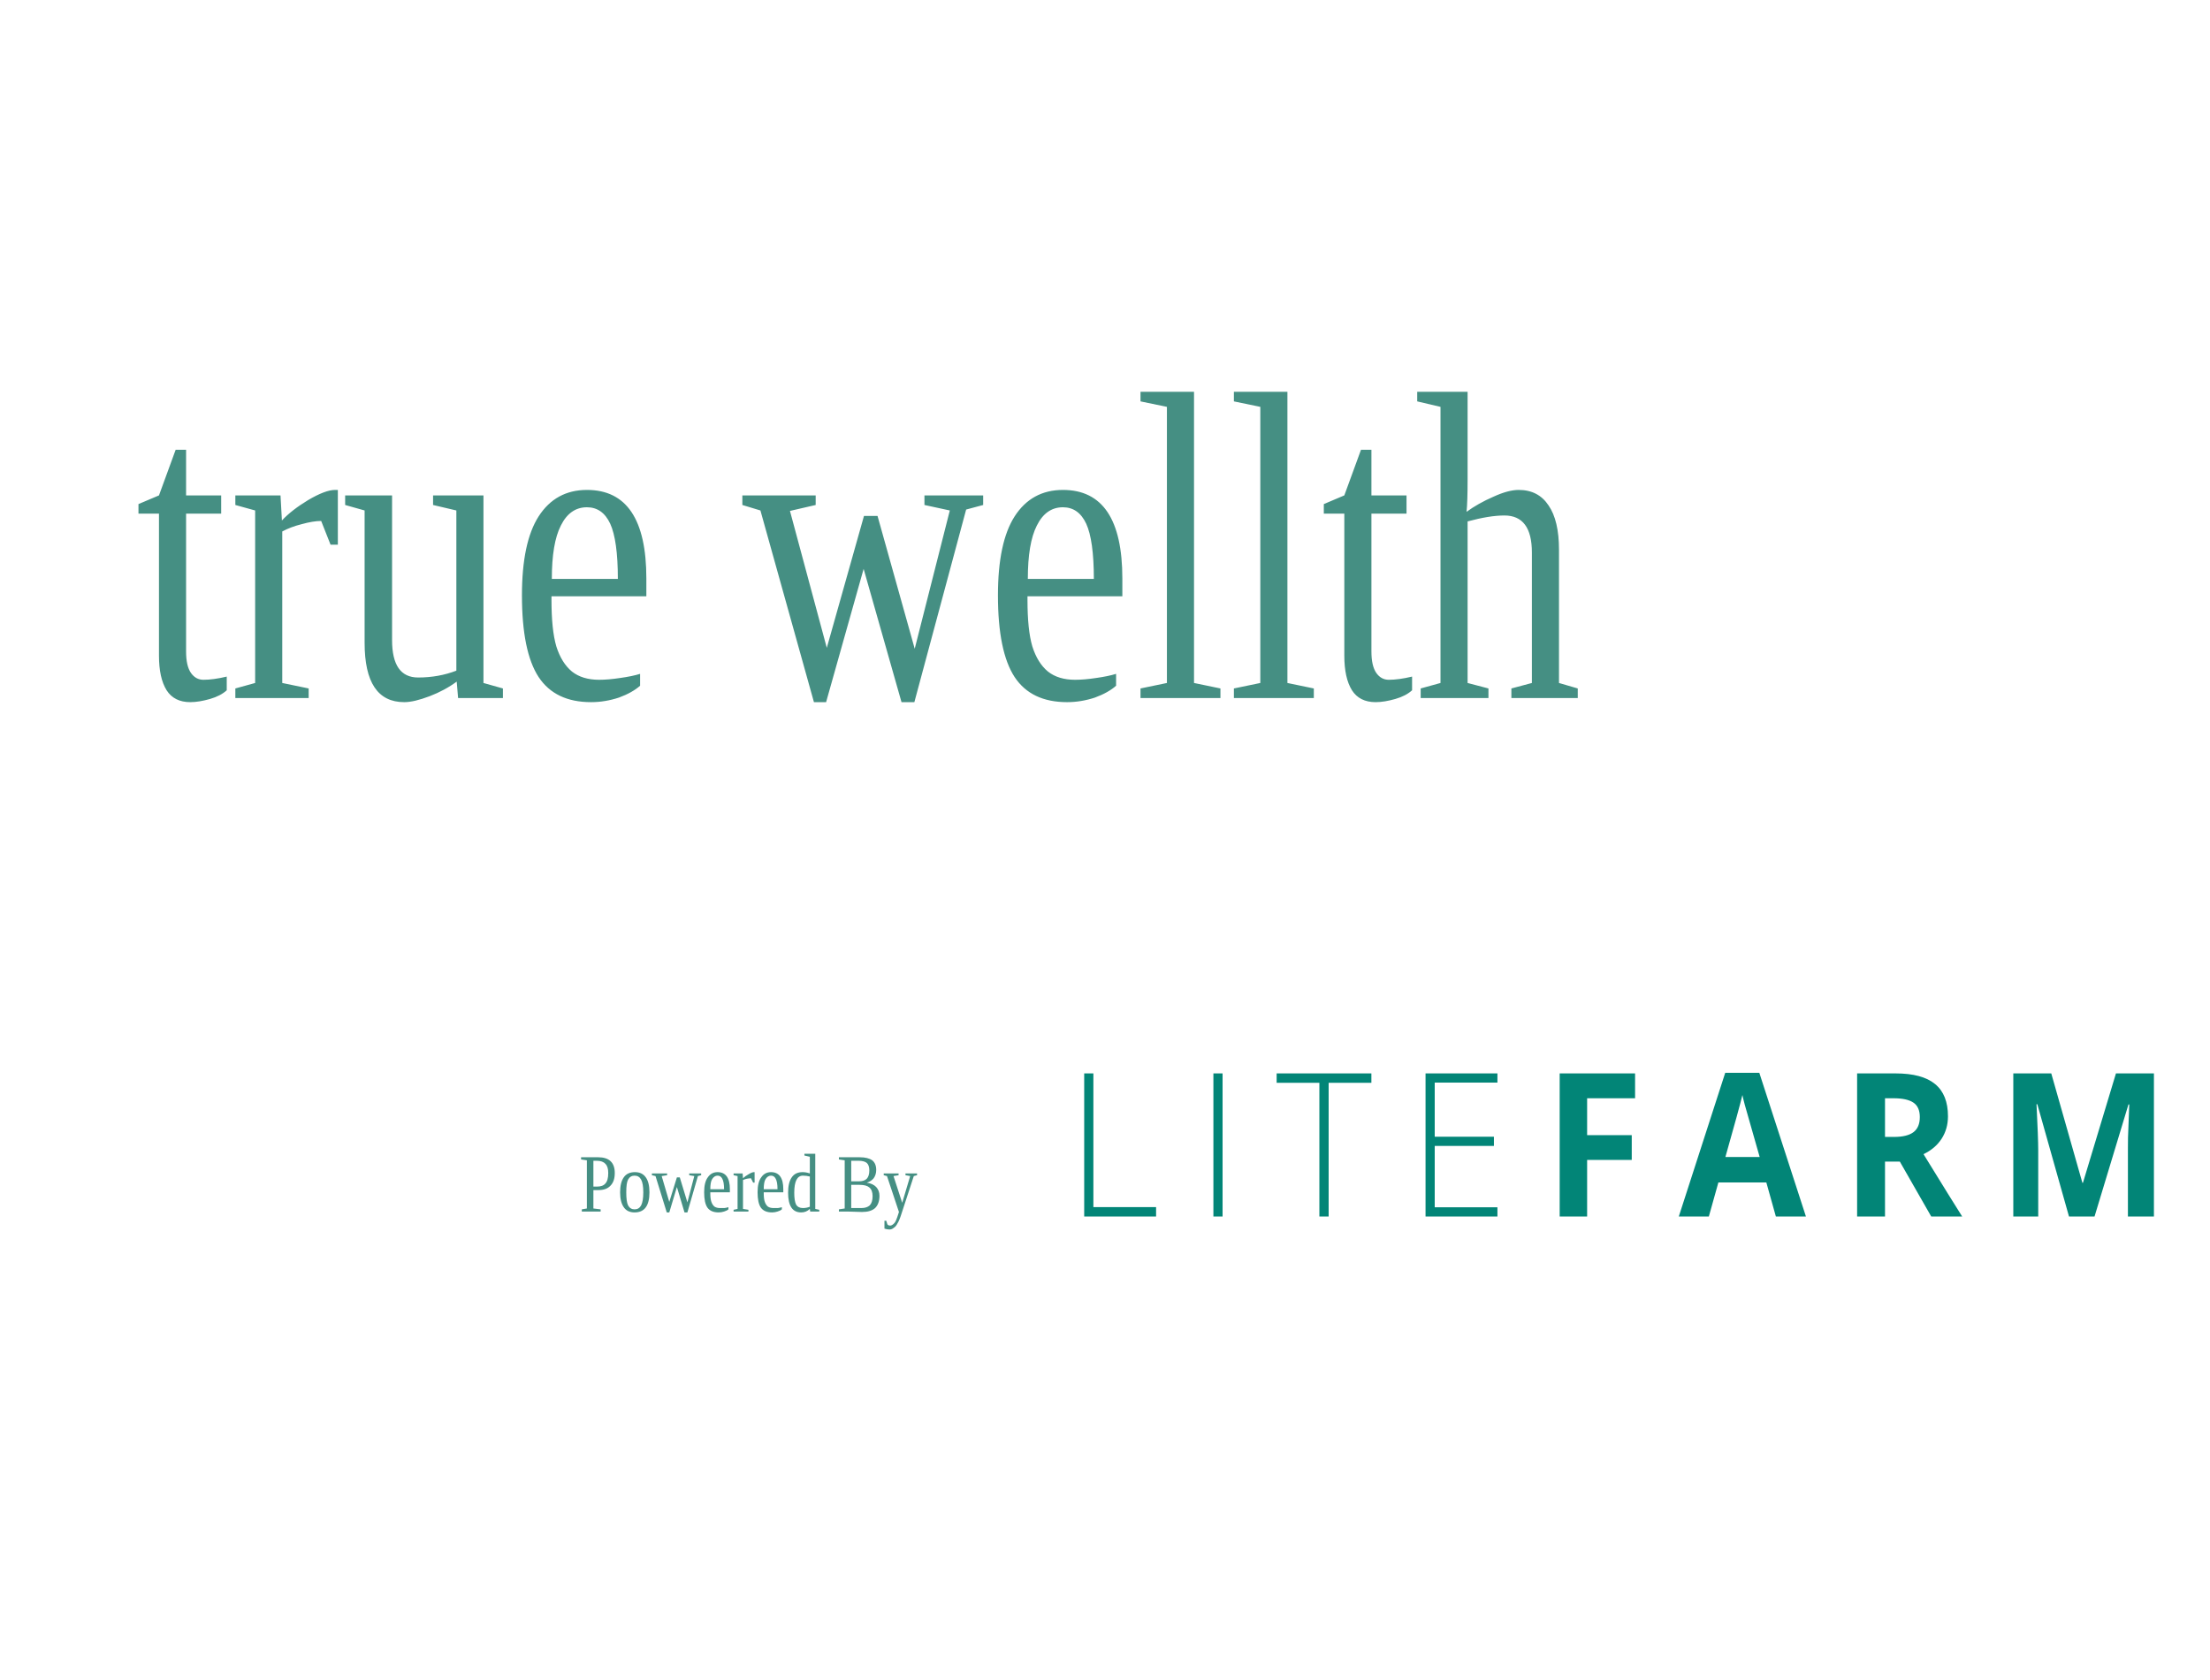
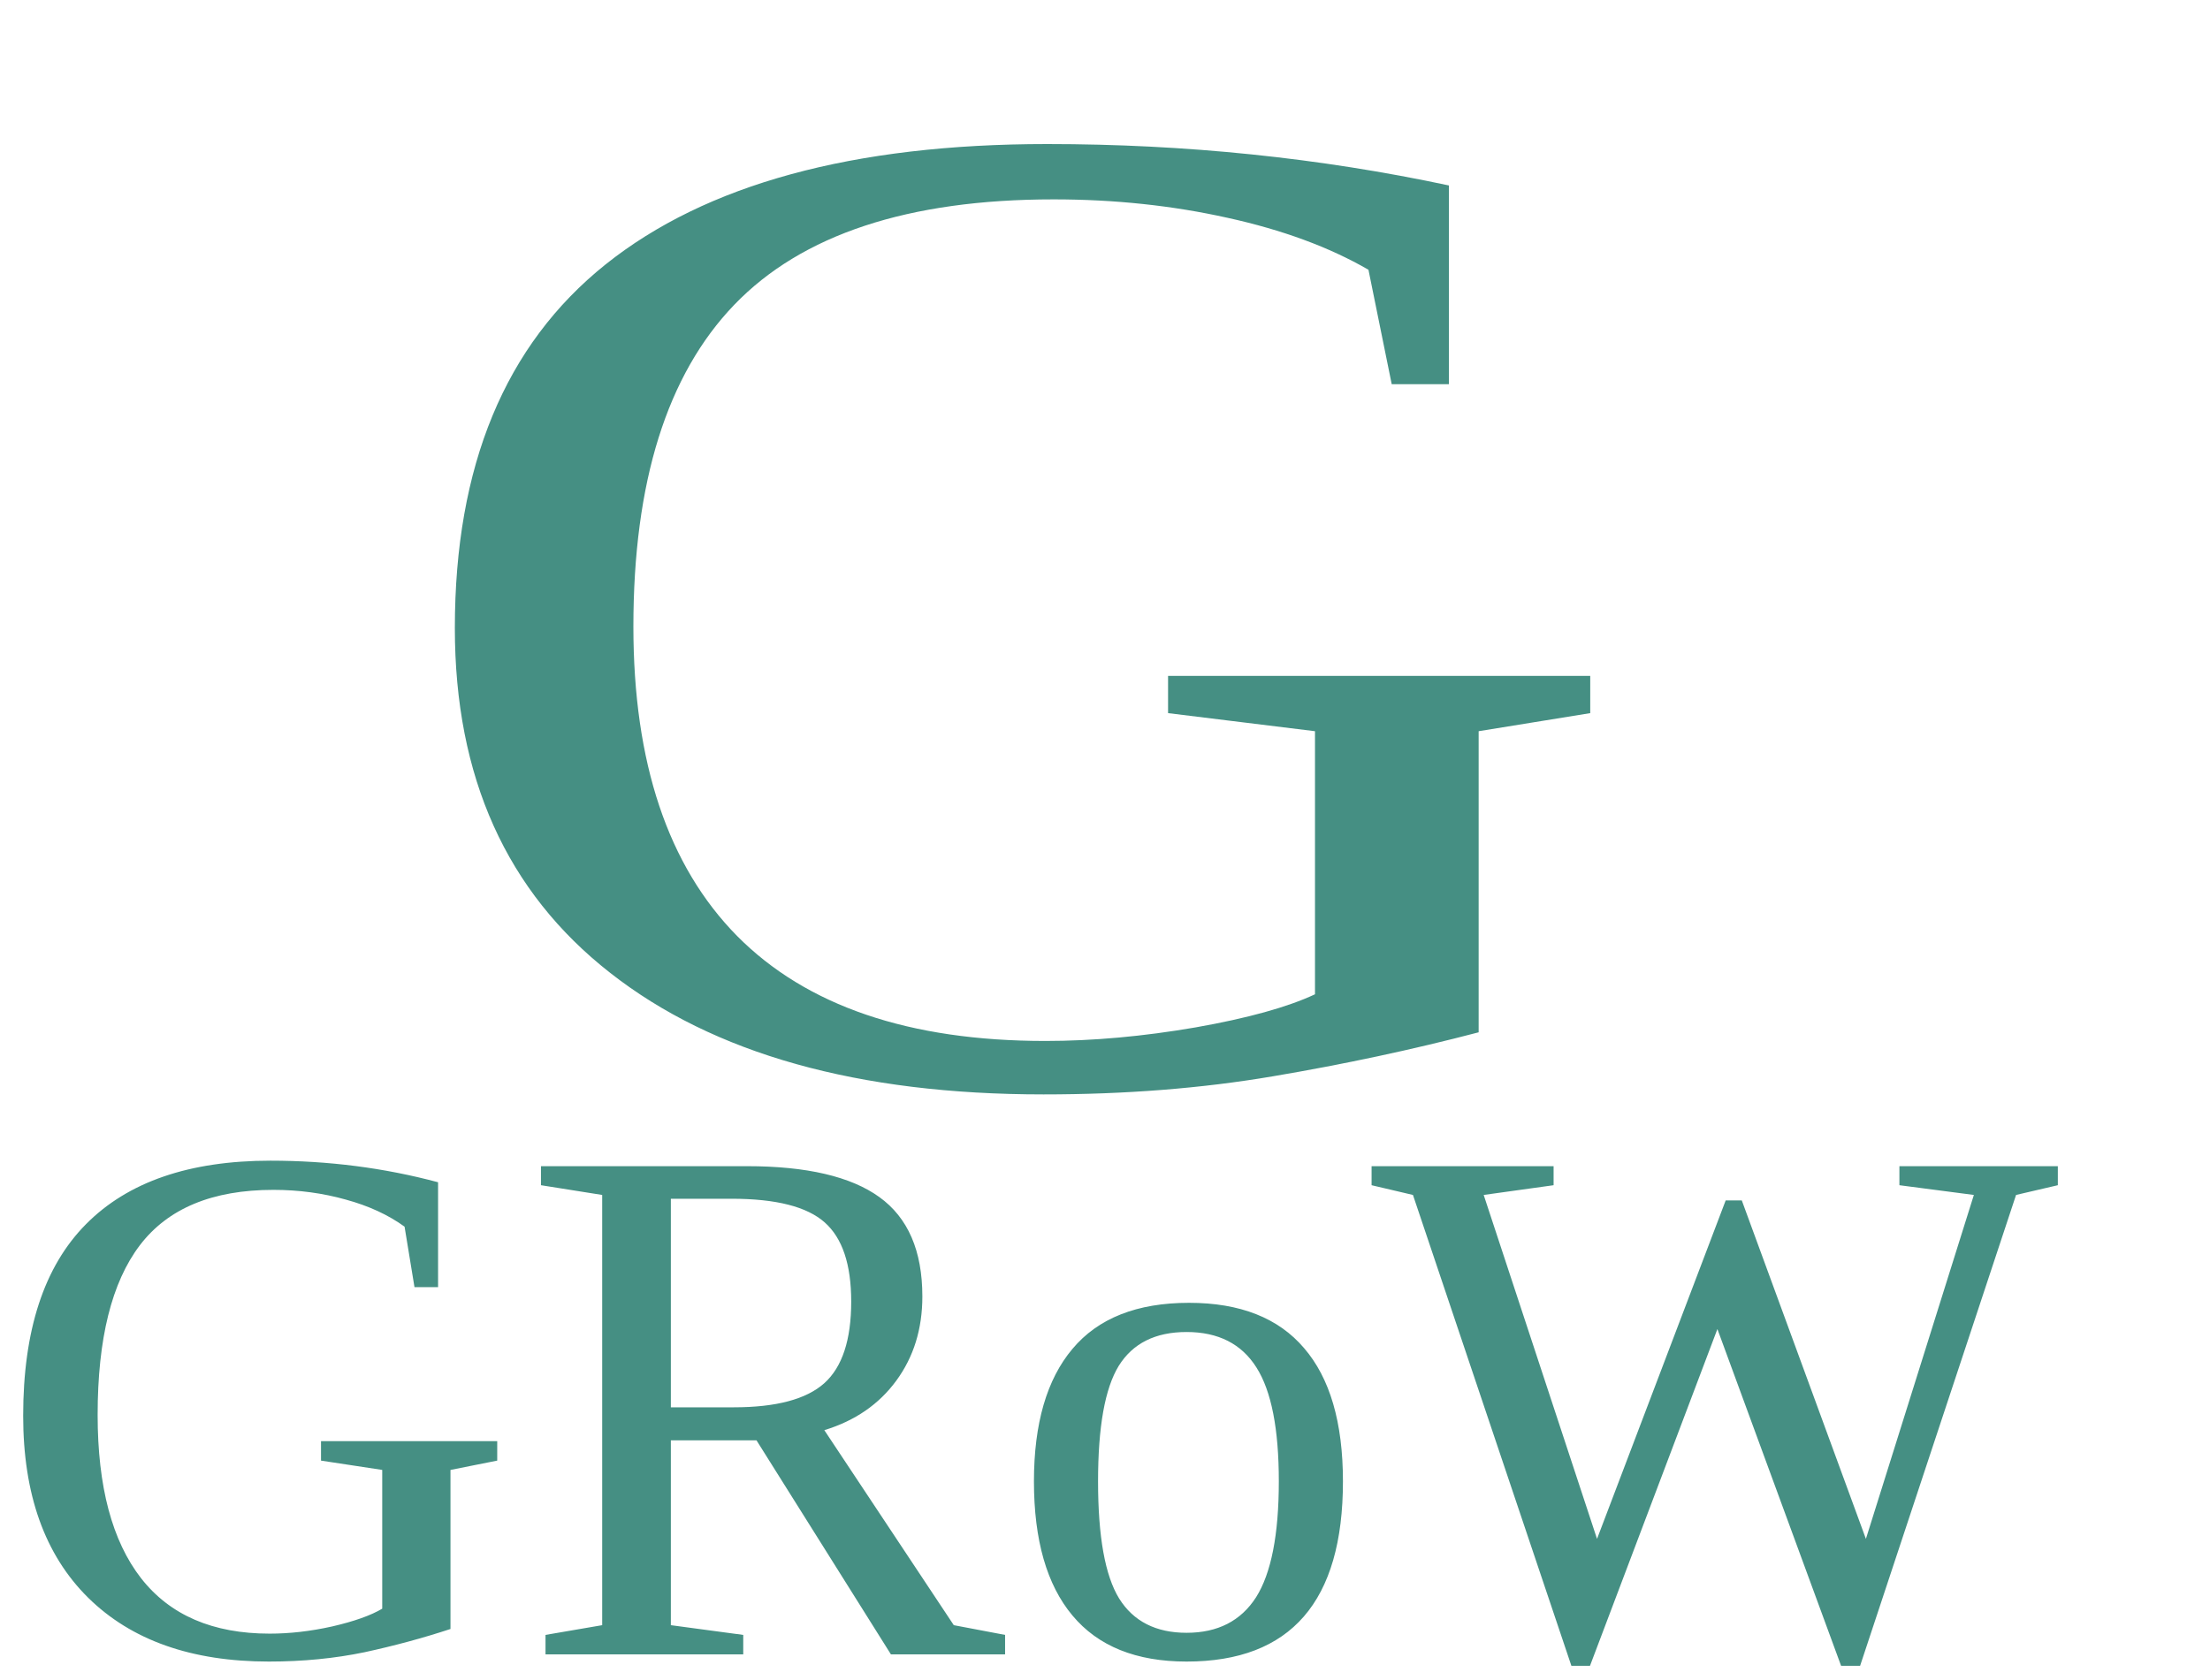
<svg xmlns="http://www.w3.org/2000/svg" width="146" height="111" viewBox="0 0 146 111" fill="none" version="1.1" id="svg19778">
  <defs id="defs19782" />
-   <g id="g19996" transform="matrix(1.594944,0,0,1.778133,-67.54691,-53.24045)">
-     <g id="g13965" transform="matrix(0.4769926,0,0,0.4656053,87.25886,48.14663)">
-       <path d="M 0,58 V 46.578 H 0.797 V 57.25 H 6.242 V 58 Z" fill="#028577" id="path13818" />
-       <path d="M 11.219,58 V 46.578 h 0.797 V 58 Z" fill="#028577" id="path13820" />
-       <path d="M 21.227,58 H 20.422 V 47.328 h -3.711 v -0.75 h 8.227 v 0.75 h -3.711 z" fill="#028577" id="path13822" />
-       <path d="M 35.883,58 H 29.641 V 46.578 h 6.242 v 0.734 h -5.445 v 4.32 h 5.141 v 0.734 h -5.141 v 4.898 h 5.445 z" fill="#028577" id="path13824" />
-       <path d="M 43.672,58 H 41.289 V 46.578 h 6.547 v 1.984 h -4.164 v 2.945 h 3.875 v 1.977 h -3.875 z" fill="#028577" id="path13826" />
-       <path d="M 60.062,58 59.234,55.281 H 55.07 L 54.242,58 H 51.633 L 55.664,46.531 H 58.625 L 62.672,58 Z m -1.406,-4.75 c -0.766,-2.463 -1.198,-3.857 -1.297,-4.18 -0.094,-0.323 -0.162,-0.578 -0.203,-0.766 -0.172,0.667 -0.664,2.315 -1.476,4.945 z" fill="#028577" id="path13828" />
-       <path d="m 69.539,51.648 h 0.781 c 0.766,0 1.331,-0.128 1.695,-0.383 0.365,-0.255 0.547,-0.656 0.547,-1.203 0,-0.542 -0.188,-0.927 -0.562,-1.156 -0.37,-0.229 -0.945,-0.344 -1.727,-0.344 h -0.734 z m 0,1.969 V 58 H 67.117 V 46.578 h 3.328 c 1.552,0 2.7,0.284 3.445,0.852 0.745,0.562 1.117,1.419 1.117,2.57 0,0.672 -0.185,1.271 -0.555,1.797 -0.37,0.521 -0.893,0.93 -1.57,1.226 1.719,2.568 2.839,4.227 3.359,4.977 h -2.688 l -2.727,-4.383 z" fill="#028577" id="path13830" />
-       <path d="m 85.516,58 -2.75,-8.961 h -0.07 c 0.099,1.823 0.148,3.039 0.148,3.648 V 58 H 80.68 V 46.578 h 3.297 l 2.703,8.734 h 0.047 l 2.867,-8.734 h 3.297 V 58 h -2.258 v -5.406 c 0,-0.255 0.003,-0.549 0.008,-0.883 0.01,-0.333 0.047,-1.219 0.109,-2.656 H 90.68 L 87.734,58 Z" fill="#028577" id="path13832" />
-     </g>
-     <text xml:space="preserve" style="font-size:15.113px;fill:#458f83;fill-opacity:1;stroke-width:0.4" x="52.059" y="51.481" id="text471" transform="scale(0.9212072,1.085532)">
-       <tspan id="tspan469" style="fill:#458f83;fill-opacity:1;stroke-width:0.4" x="52.059" y="51.481">true wellth</tspan>
+   <g id="g1322" transform="matrix(1.581186,0,0,1.979004,-76.18132,-67.84502)">
+     <text xml:space="preserve" style="font-size:27.54px;fill:#458f83;fill-opacity:1;stroke-width:0.729" x="43.308" y="99.023" id="text471" transform="scale(1.106103,0.9040746)">
+       <tspan id="tspan469" style="fill:#458f83;fill-opacity:1;stroke-width:0.729" x="43.308" y="99.023">GRoW</tspan>
    </text>
-     <text xml:space="preserve" style="font-size:2.967px;fill:#458f83;fill-opacity:1;stroke-width:0.078" x="69.09" y="71.989" id="text471-5" transform="scale(0.960261,1.041384)">
-       <tspan id="tspan469-5" style="fill:#458f83;fill-opacity:1;stroke-width:0.078" x="69.09" y="71.989">Powered By </tspan>
+     <text xml:space="preserve" style="font-size:58.715px;fill:#458f83;fill-opacity:1;stroke-width:1.553" x="51.633" y="87.477" id="text471-9" transform="scale(1.243245,0.804347)">
+       <tspan id="tspan469-0" style="fill:#458f83;fill-opacity:1;stroke-width:1.553" x="51.633" y="87.477">G</tspan>
    </text>
  </g>
</svg>
